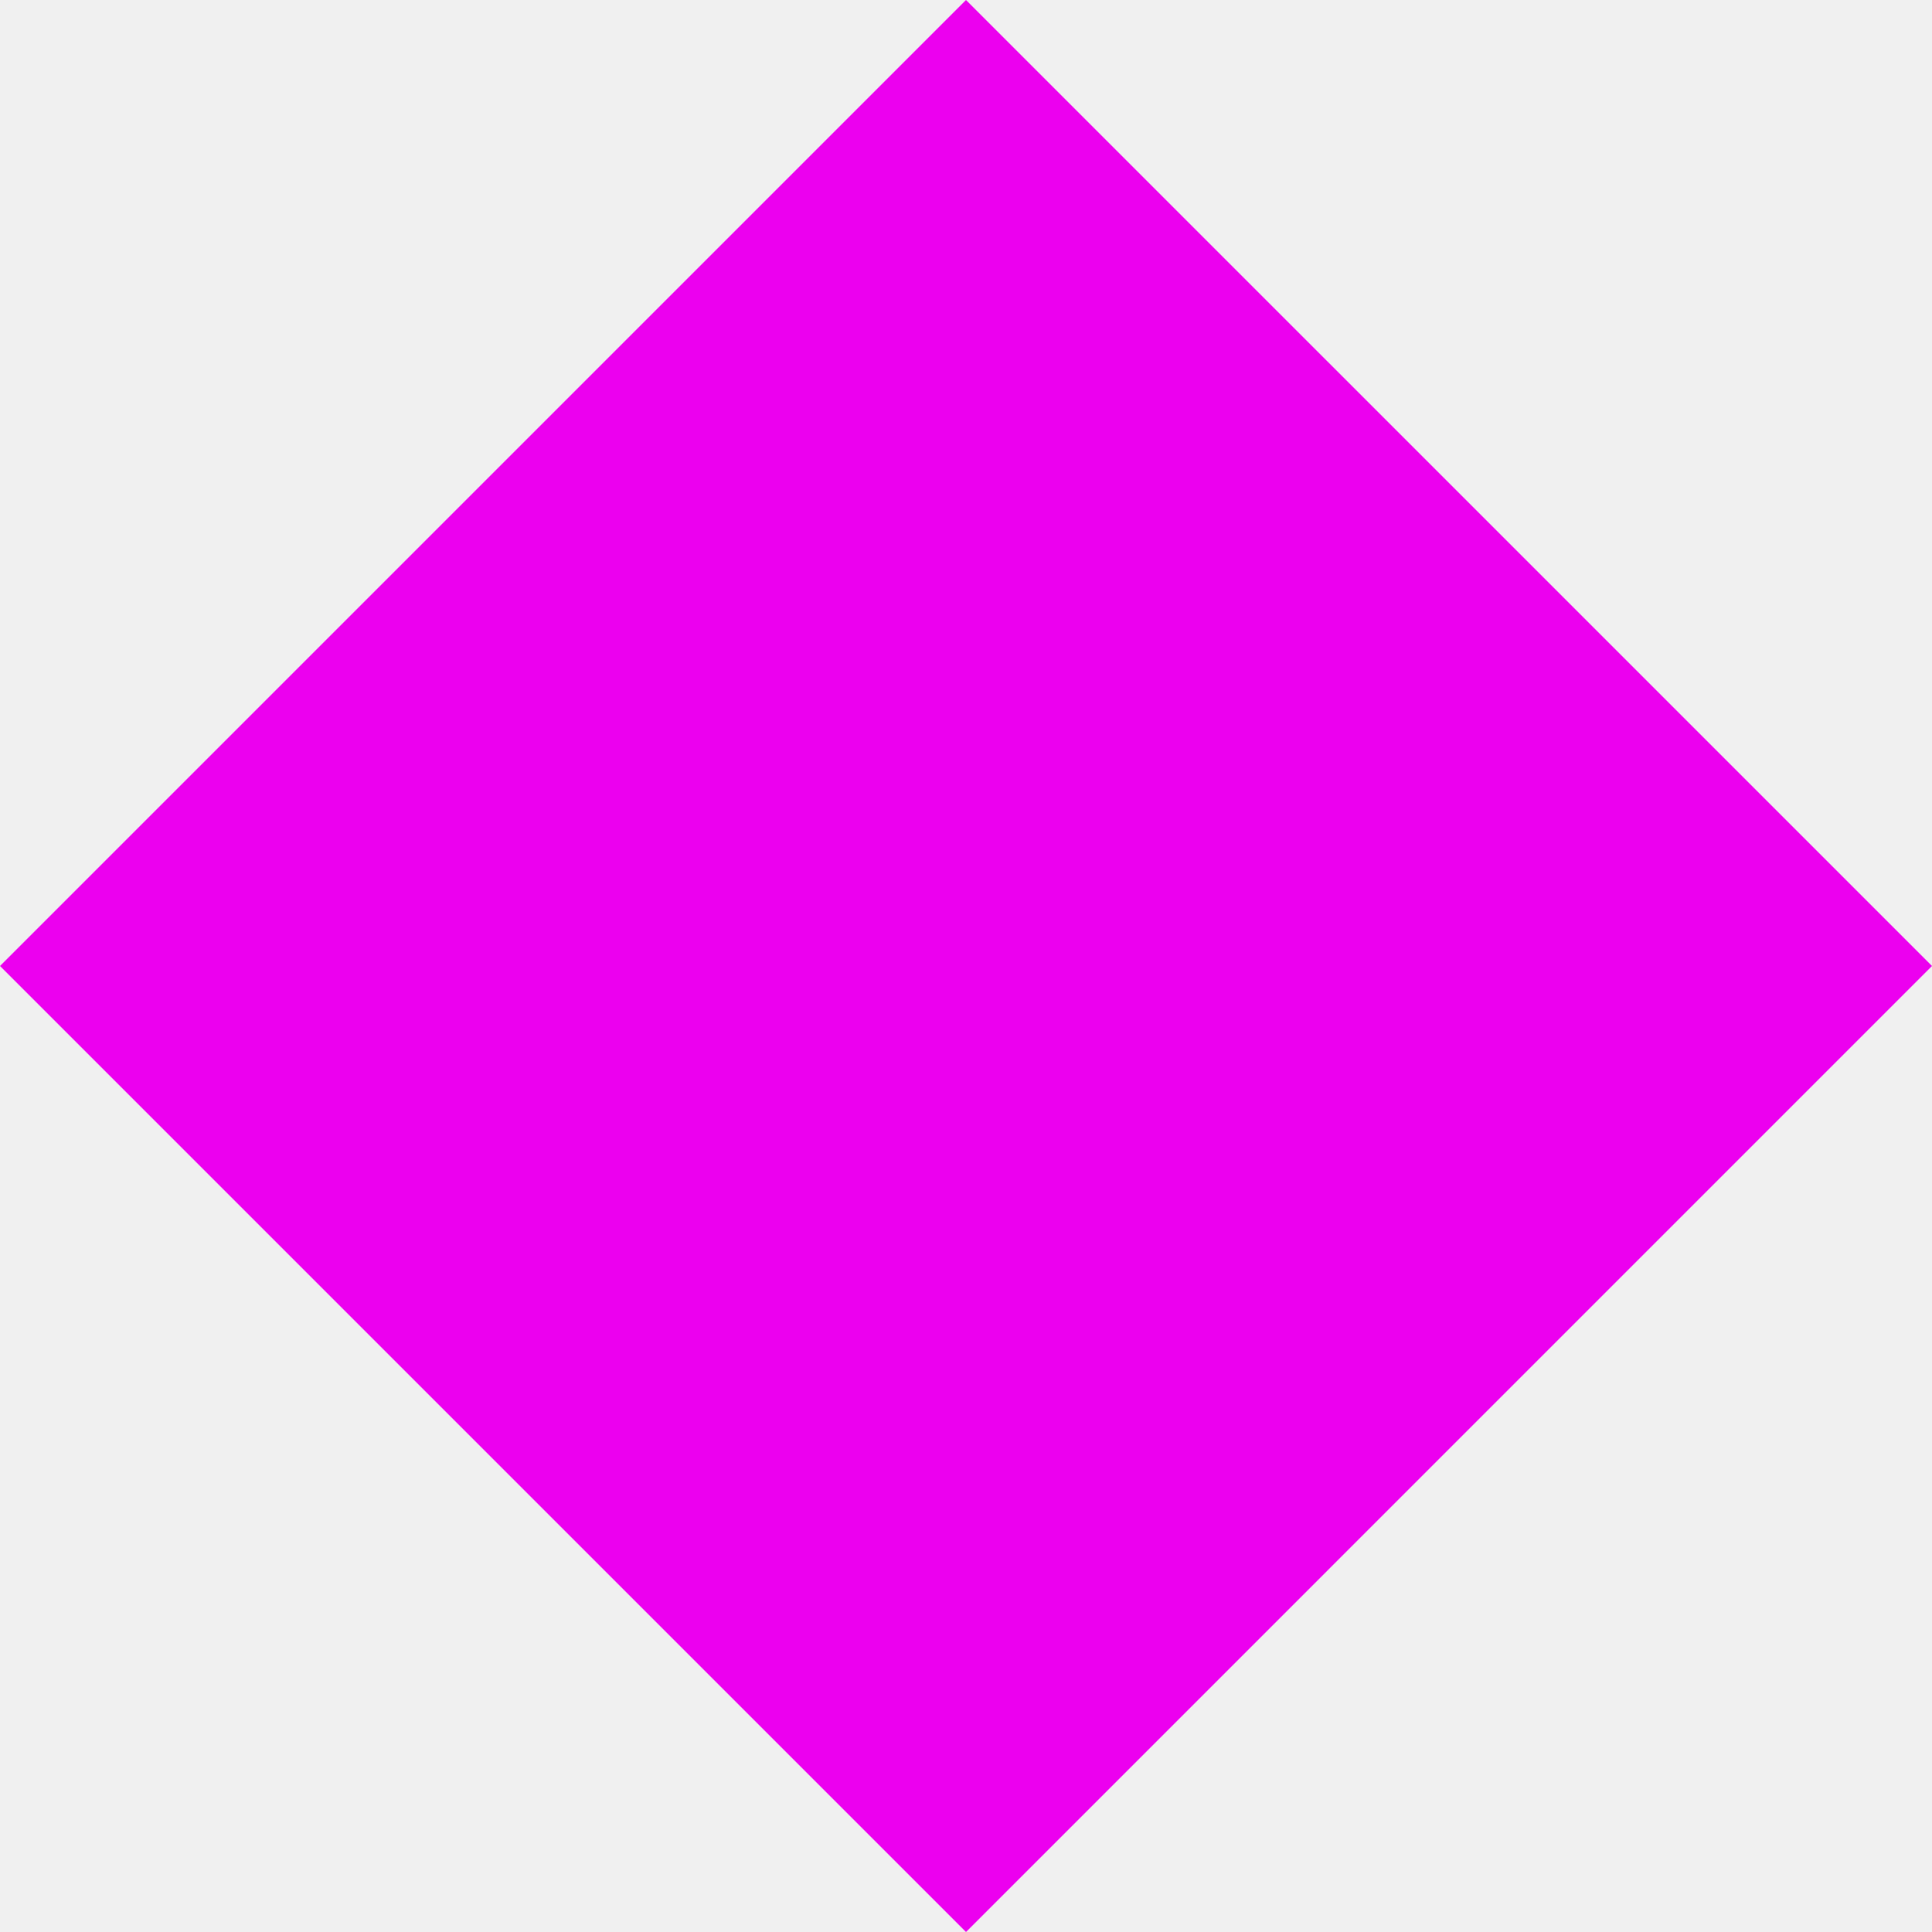
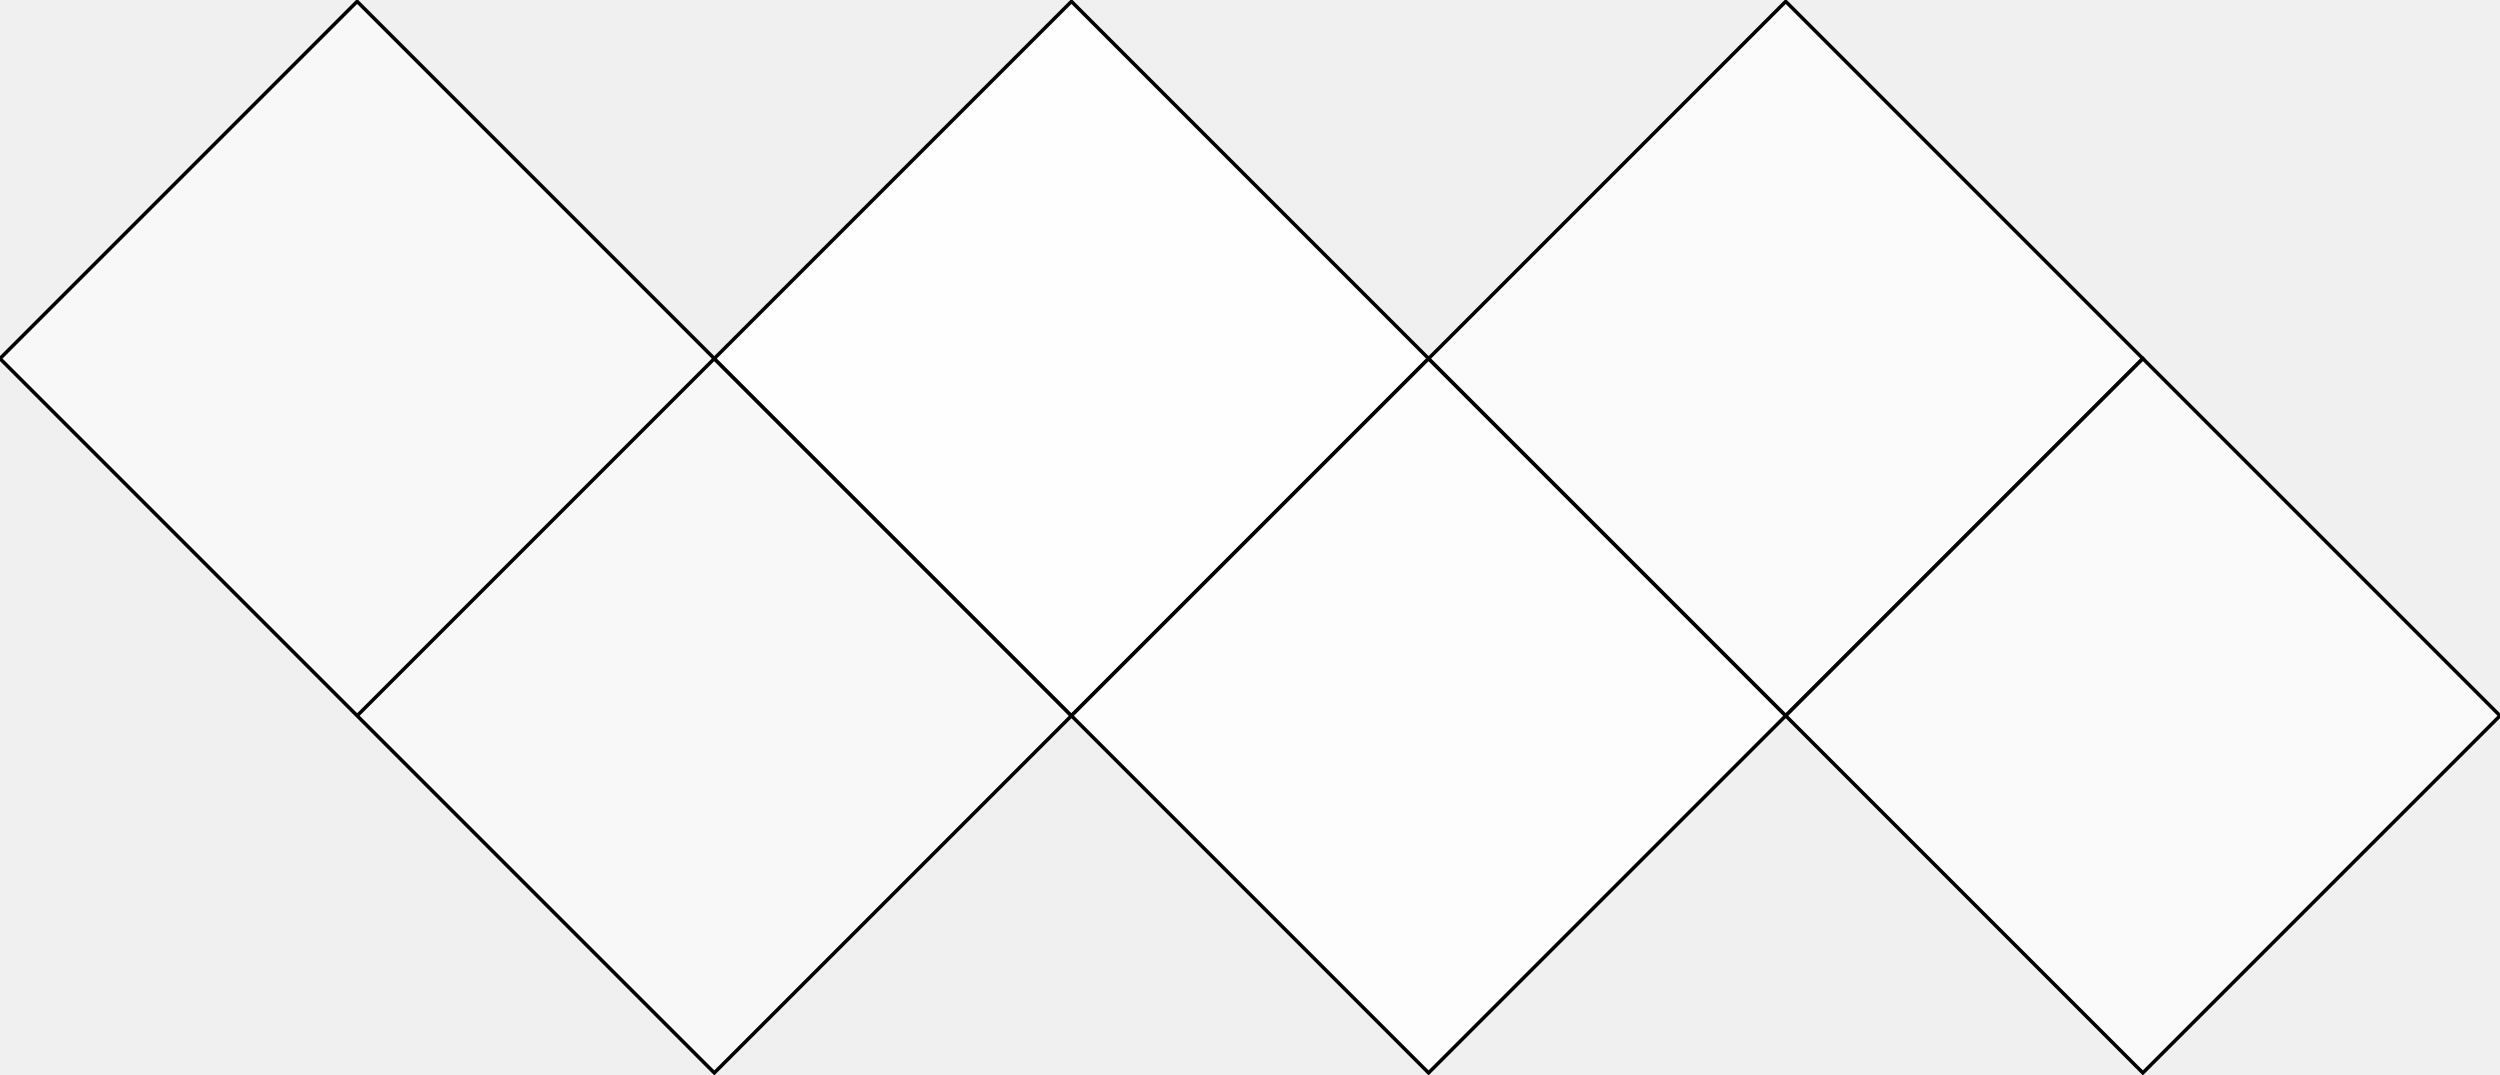
- <svg xmlns="http://www.w3.org/2000/svg" viewBox="0 0 141.421 141.421" width="141.421" height="141.421">
-   <path fill="#ec00ef" d="M0 70.71L70.71 0l70.711 70.71-70.71 70.711z">
-     <animate attributeType="CSS" attributeName="opacity" from="1" to="0" dur="2s" repeatCount="indefinite" />
-     <animate attributeType="CSS" attributeName="transform" from="1" to="0" dur="2s" repeatCount="indefinite" />
+ <svg xmlns="http://www.w3.org/2000/svg" width="748.175" height="321.508" viewBox="0 0 700 300">
+   <g fill="#fff" fill-rule="evenodd" stroke="#000">
+     <path d="M0 100l100 100 100-100L100 0zM100 200l100 100 100-100-100-100z" fill-opacity=".5" />
+     <path d="M200 100l100 100 100-100L300 0z" fill-opacity=".95" />
+     <path d="M300 200l100 100 100-100-100-100z" fill-opacity=".85" />
+     <path d="M400 100l100 100 100-100L500 0z" fill-opacity=".75" />
+     <path d="M500 200l100 100 100-100-100-100z" fill-opacity=".65" />
+   </g>
+   <path d="M0 100L100 0z" fill="red" fill-opacity=".15">
+     <animate attributeName="d" dur="11s" repeatCount="indefinite" begin="1.25s" keyTimes="0; .025; .05; .075; .1; .125; .150; .175; 1" calcMode="spline" keySplines=".47,0,.745,.715; .39,.575,.565,1; .47,0,.745,.715; .39,.575,.565,1; .47,0,.745,.715; .39,.575,.565,1; .47,0,.745,.715; .39,.575,.565,1;" values="M0 100 l0 0 l100 -100 l0 0z; M0 100 l200 200 l100 -100 l-200 -200z; M100 200 l100 100 l100 -100 l-100 -100z; M100 200 l100 100 l200 -200 l-100 -100z; M300 0 l100 100 l0 0 l-100 -100z; M400 100 l200 200 l0 0 l-200 -200z; M400 100 l200 200 l100 -100 l-200 -200z; M500 0 l200 200 l0 0 l-200 -200z; M500 0 l200 200 l0 0 l-200 -200z;" />
  </path>
</svg>
